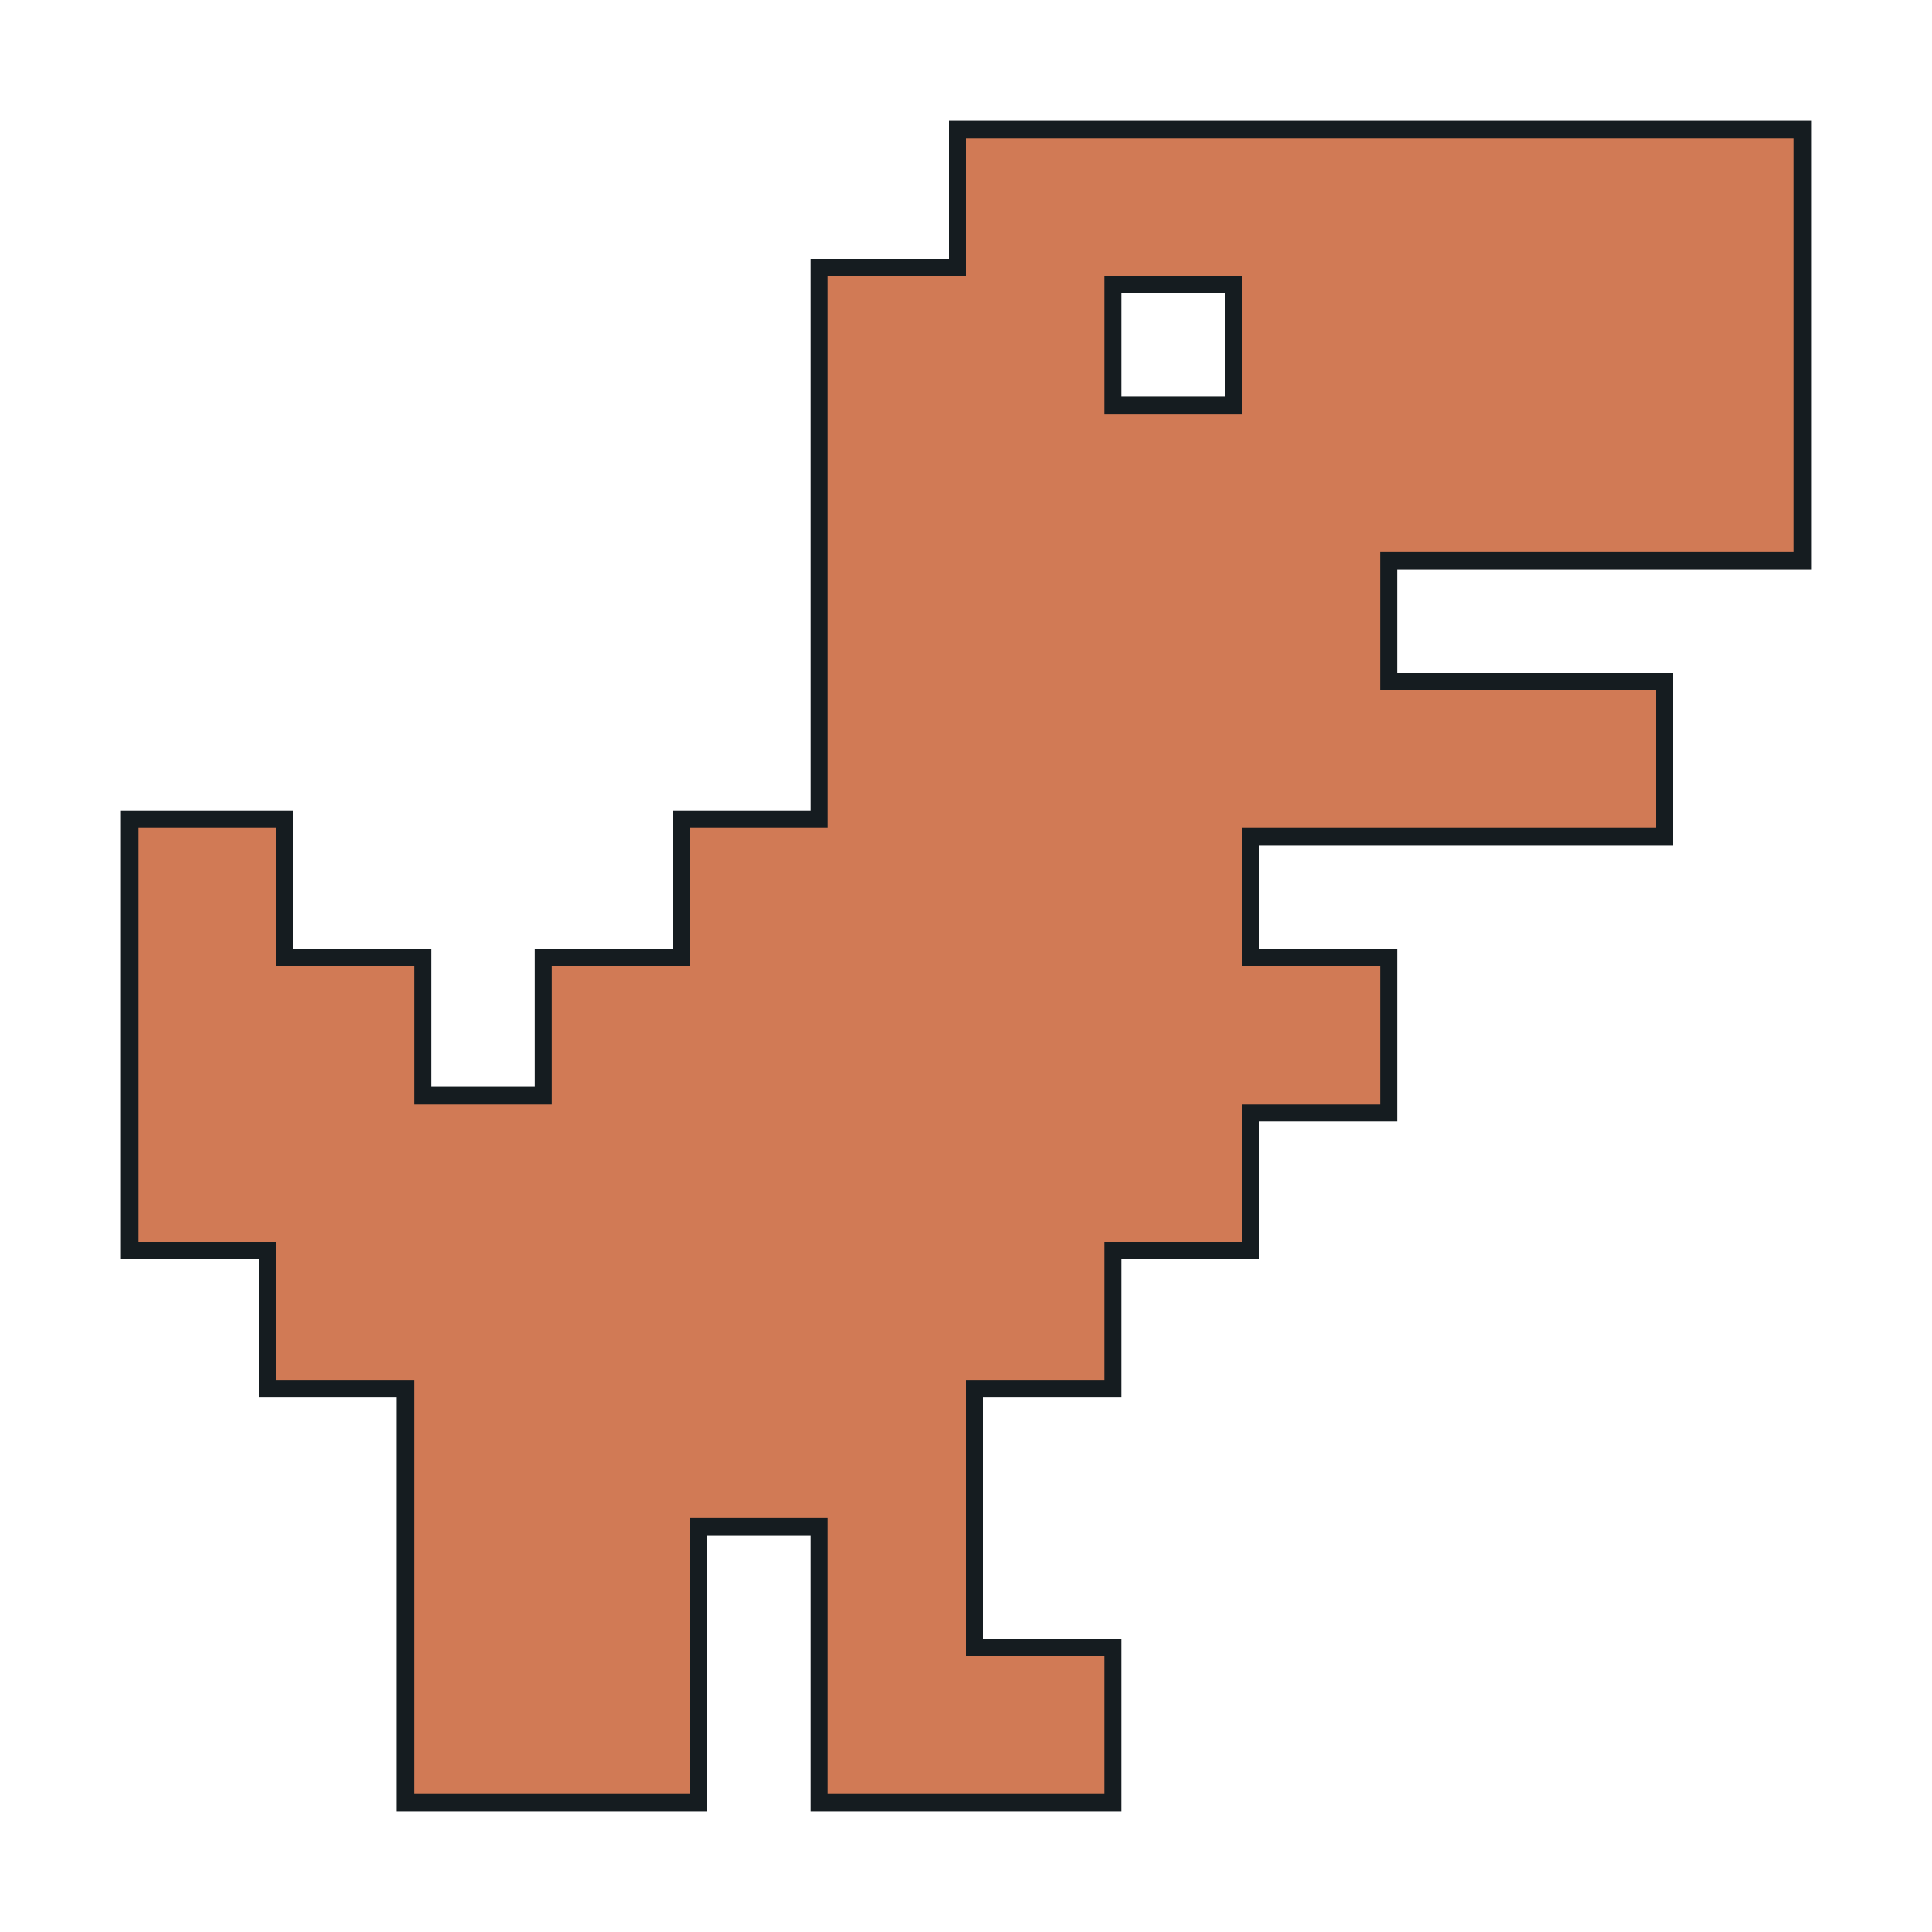
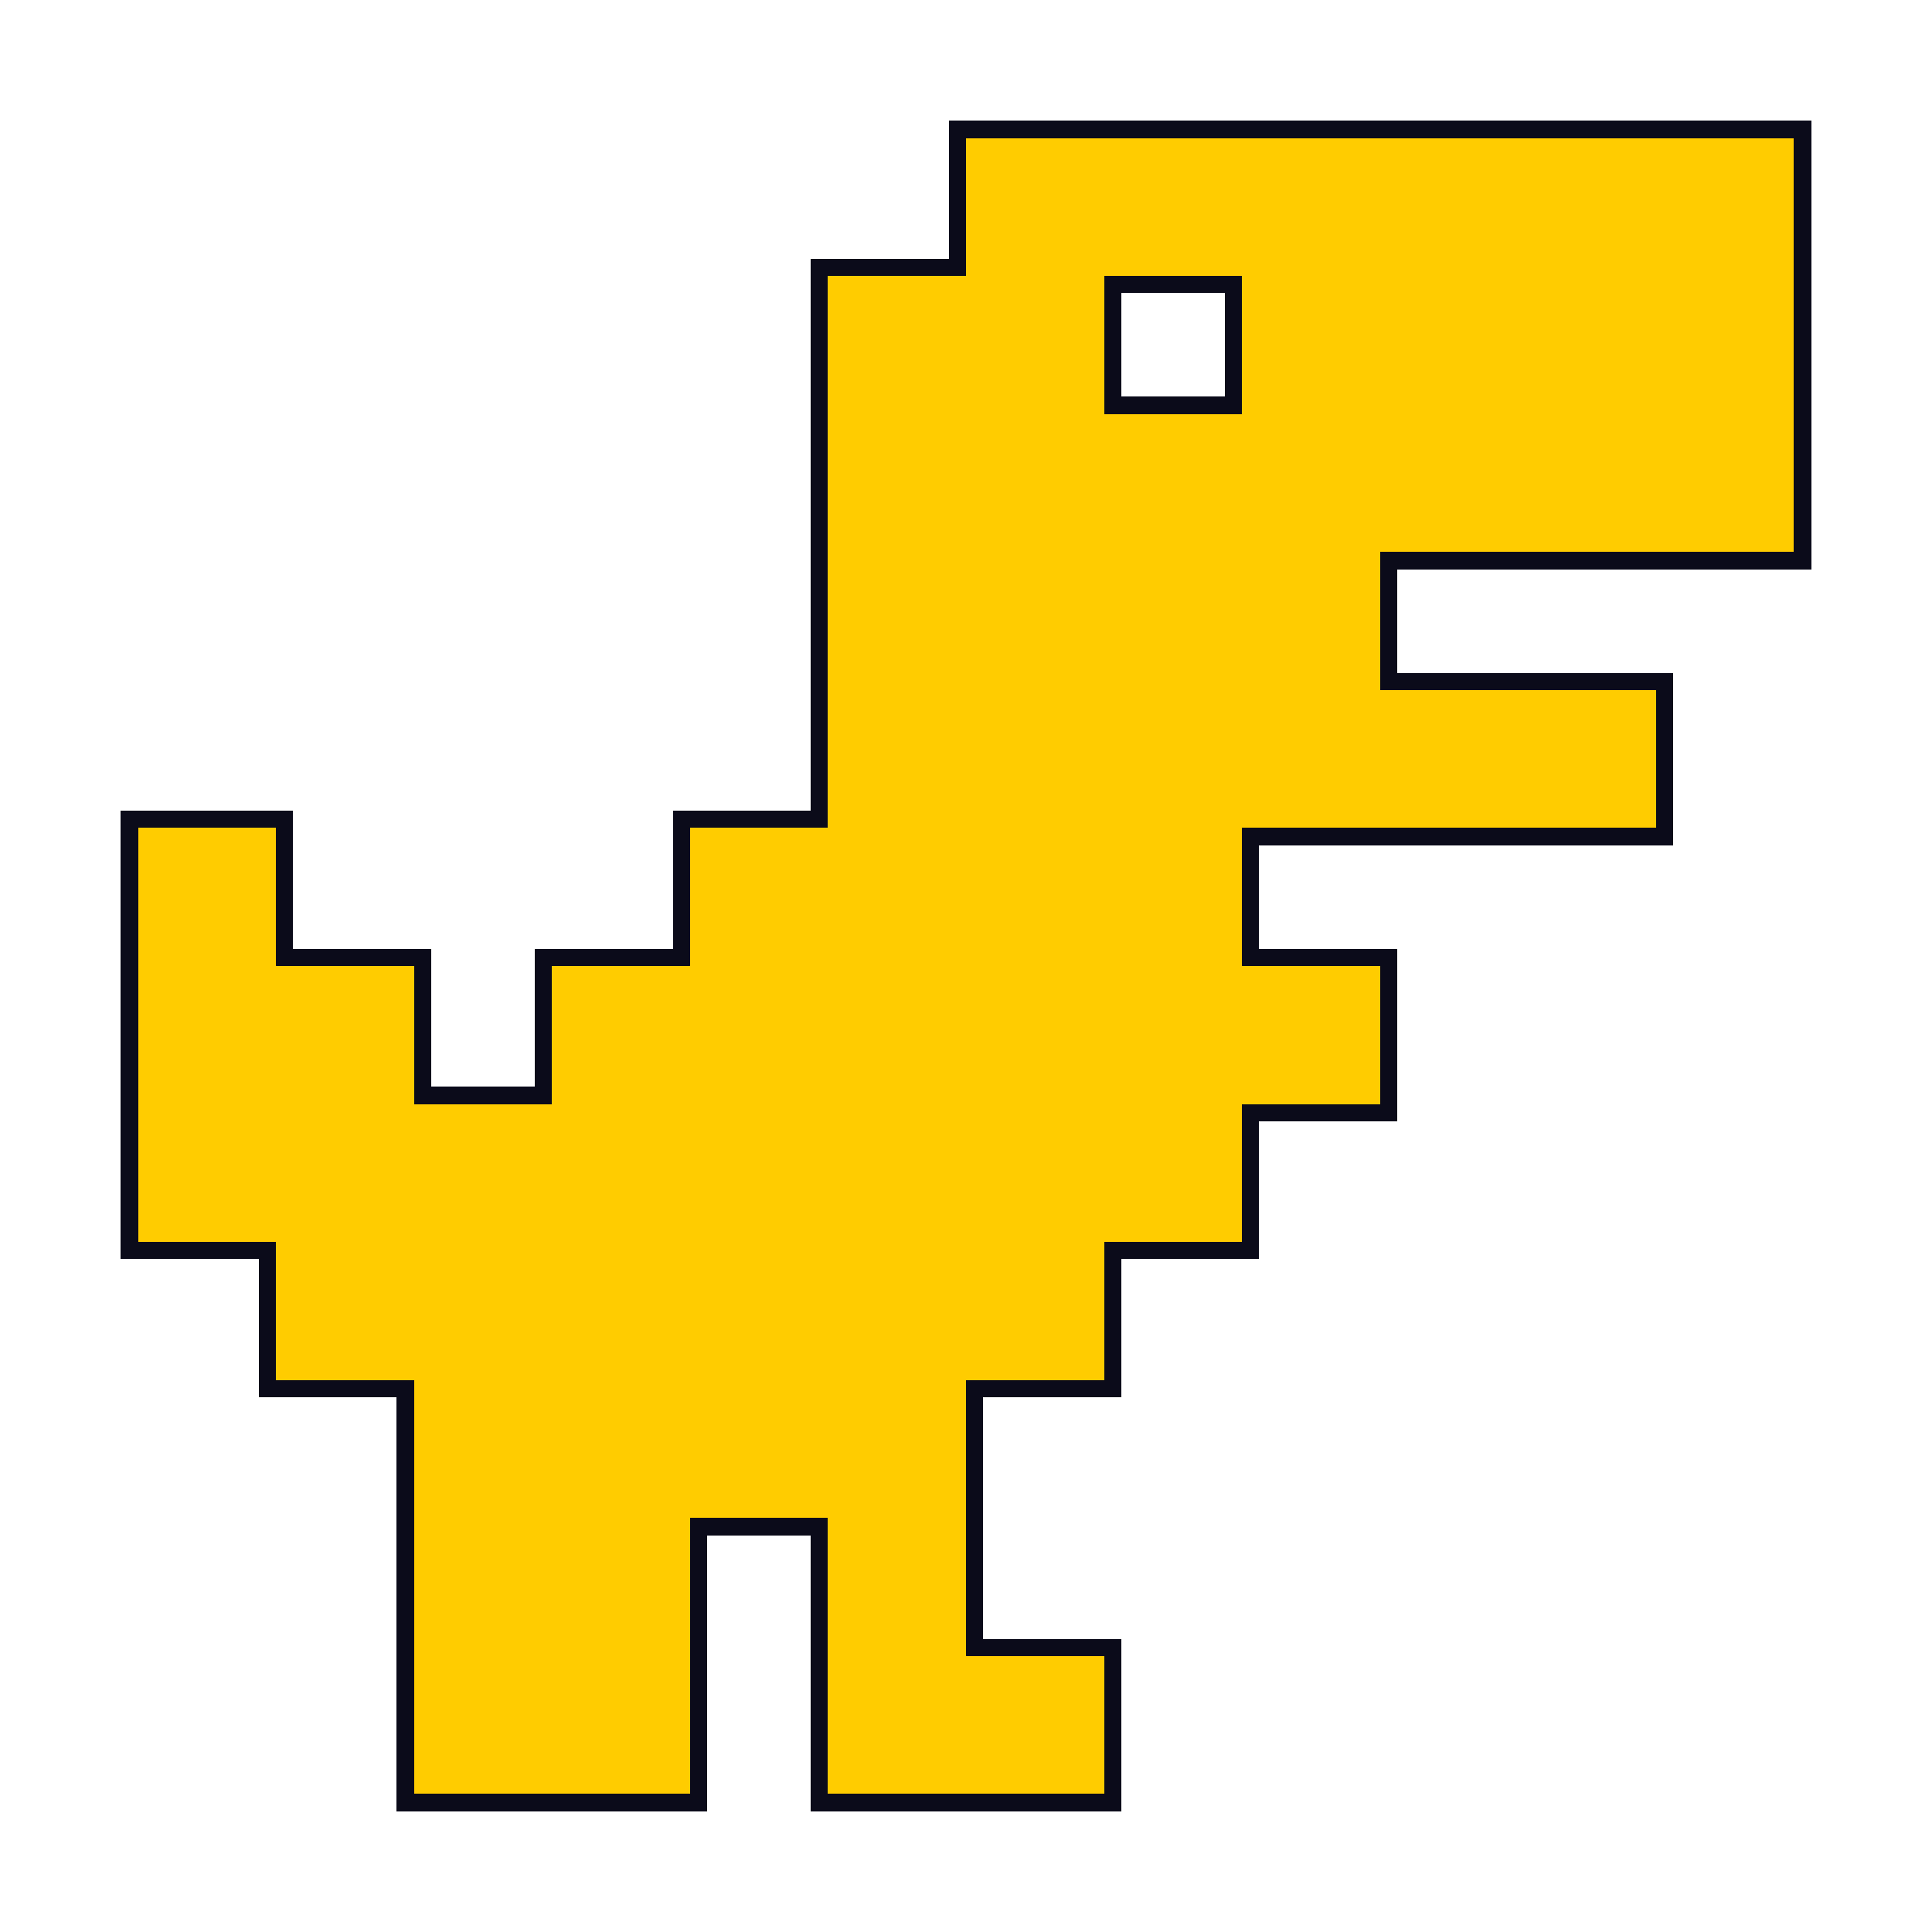
<svg xmlns="http://www.w3.org/2000/svg" width="32" height="32" viewBox="-1 -1 14 14" shape-rendering="crispEdges">
-   <path d="M6 0h6v1H6zM5 1h2v1H5zM8 1h4v1H8zM5 2h7v1H5zM5 3h4v1H5zM5 4h6v1H5zM0 5h1v1H0zM4 5h4v1H4zM0 6h2v1H0zM3 6h6v1H3zM0 7h8v1H0zM1 8h6v1H1zM2 9h4v1H2zM2 10h2v1H2zM5 10h1v1H5zM2 11h2v1H2zM5 11h2v1H5z" fill="#d17a55" stroke="#151c20" stroke-width="0.25" paint-order="stroke" />
+   <path d="M6 0h6v1H6zM5 1h2v1H5zM8 1h4v1H8zM5 2h7v1H5zM5 3h4v1H5zM5 4h6v1H5zM0 5h1v1H0zM4 5h4v1H4zM0 6h2v1H0zM3 6h6v1H3zM0 7h8v1H0zM1 8h6v1H1zM2 9h4v1H2zM2 10h2v1H2zM5 10h1v1H5zM2 11h2v1H2zM5 11h2v1H5z" fill="#ffcc00" stroke="#0b0b1a" stroke-width="0.25" paint-order="stroke" />
</svg>
